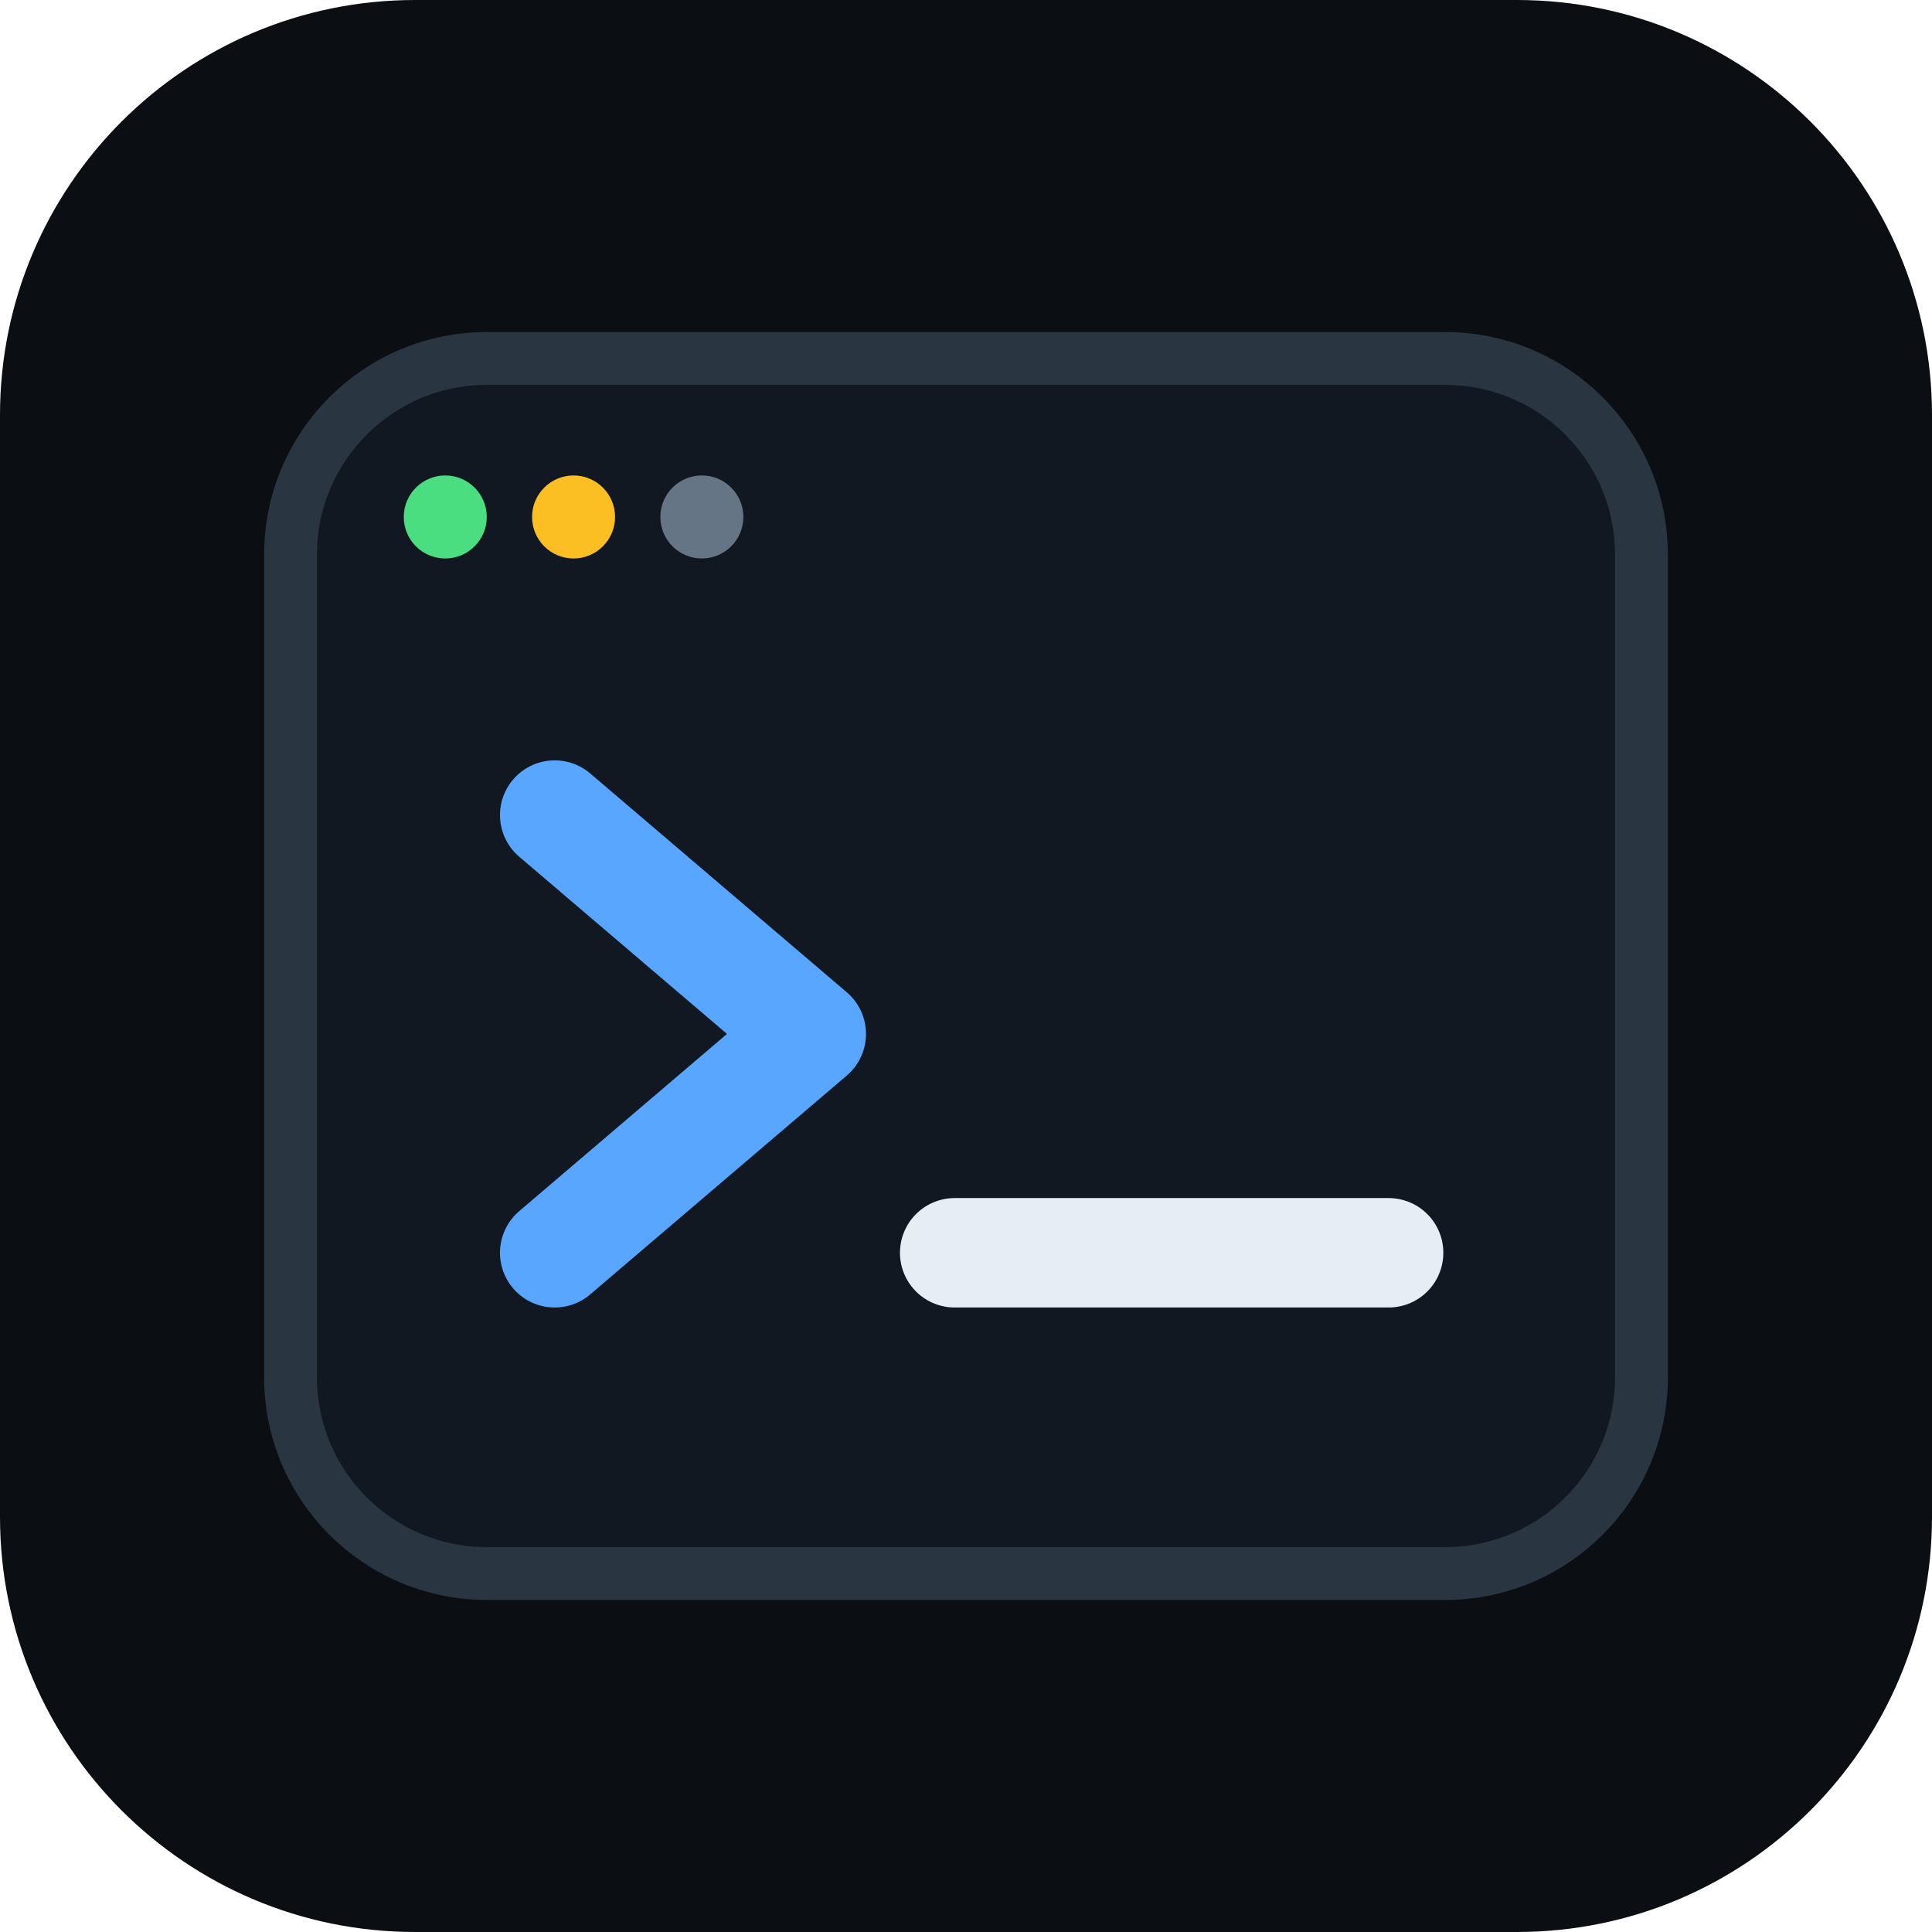
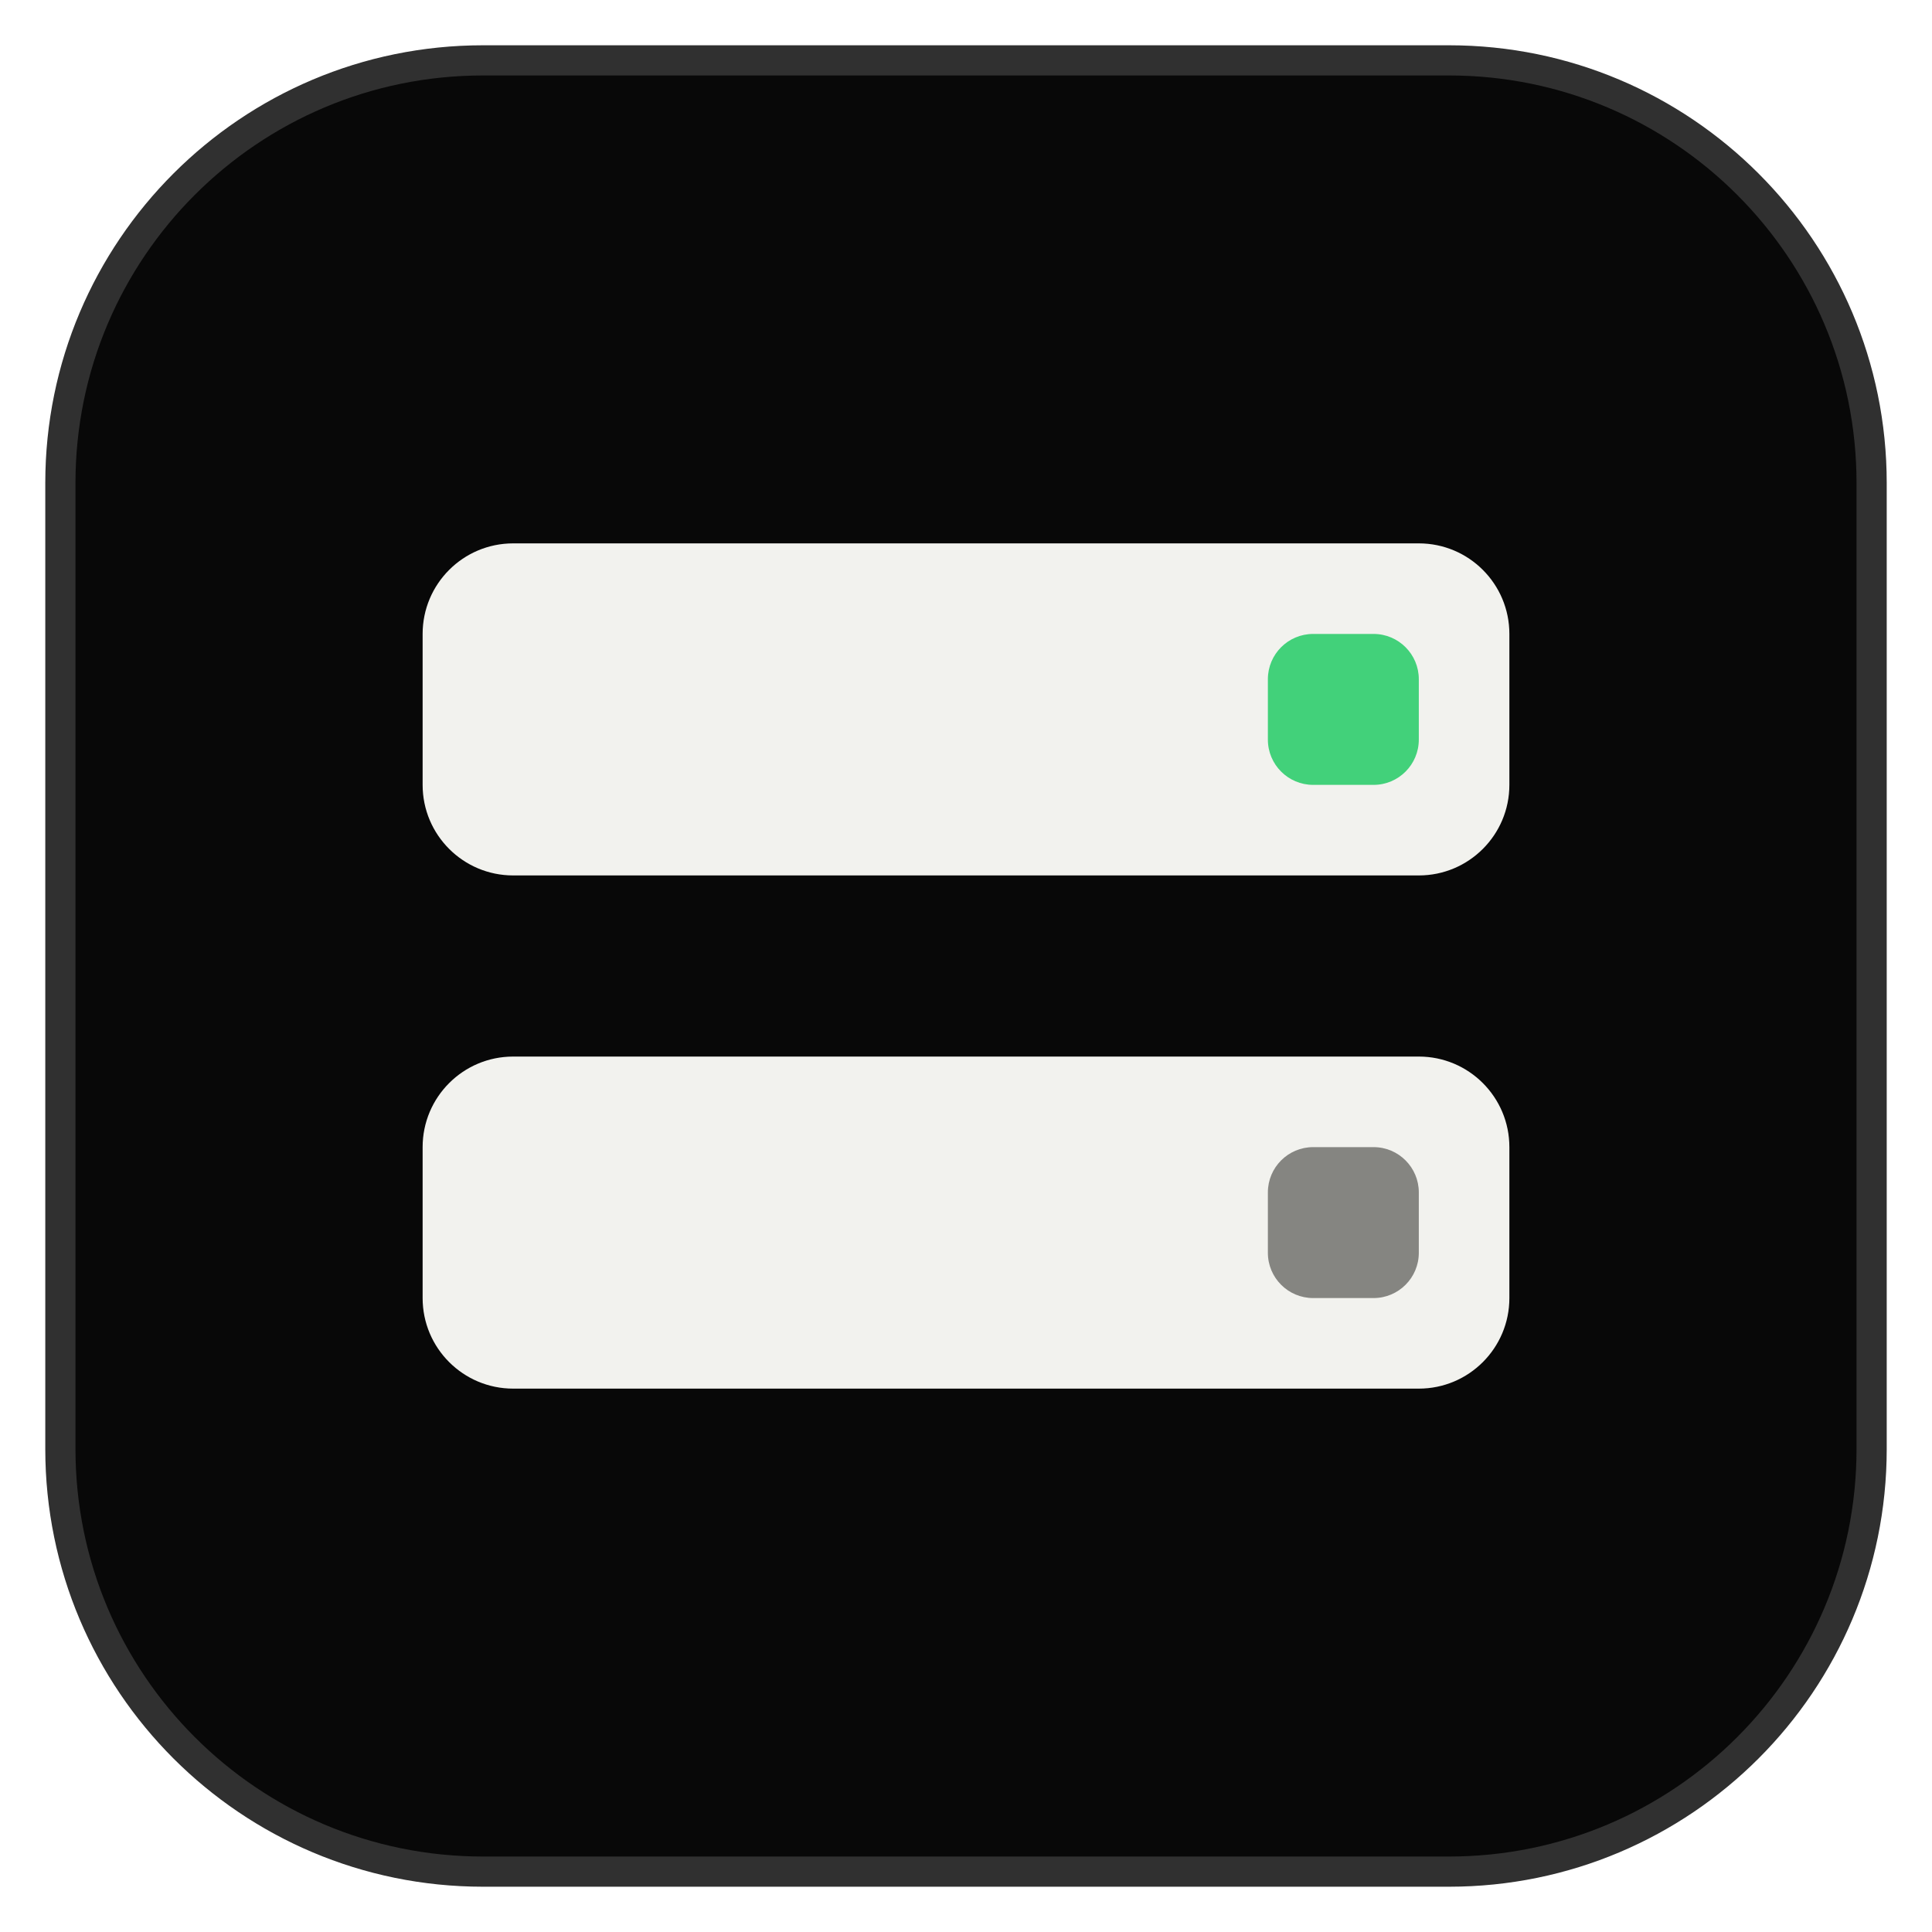
- <svg xmlns="http://www.w3.org/2000/svg" viewBox="0 0 1024 1024" role="img" aria-label="Control Room terminal mark">
-   <rect width="1024" height="1024" rx="220" fill="#0b0f14" />
-   <rect x="154" y="190" width="716" height="644" rx="104" fill="#111821" stroke="#2a3542" stroke-width="28" />
-   <circle cx="236" cy="274" r="22" fill="#4ade80" />
-   <circle cx="304" cy="274" r="22" fill="#fbbf24" />
-   <circle cx="372" cy="274" r="22" fill="#667586" />
-   <path d="M294 432 430 548 294 664" fill="none" stroke="#58a6ff" stroke-linecap="round" stroke-linejoin="round" stroke-width="58" />
-   <path d="M506 664h230" fill="none" stroke="#e6edf3" stroke-linecap="round" stroke-width="58" />
+ <svg xmlns="http://www.w3.org/2000/svg" viewBox="0 0 256 256" role="img" aria-label="Control Room app icon">
+   <rect x="8" y="8" width="240" height="240" rx="56" fill="#080808" stroke="#303030" stroke-width="4" />
+   <rect x="56" y="72" width="144" height="44" rx="12" fill="#f2f2ee" />
+   <rect x="168" y="84" width="20" height="20" rx="6" fill="#42d17a" />
+   <rect x="56" y="140" width="144" height="44" rx="12" fill="#f2f2ee" />
+   <rect x="168" y="152" width="20" height="20" rx="6" fill="#858581" />
</svg>
